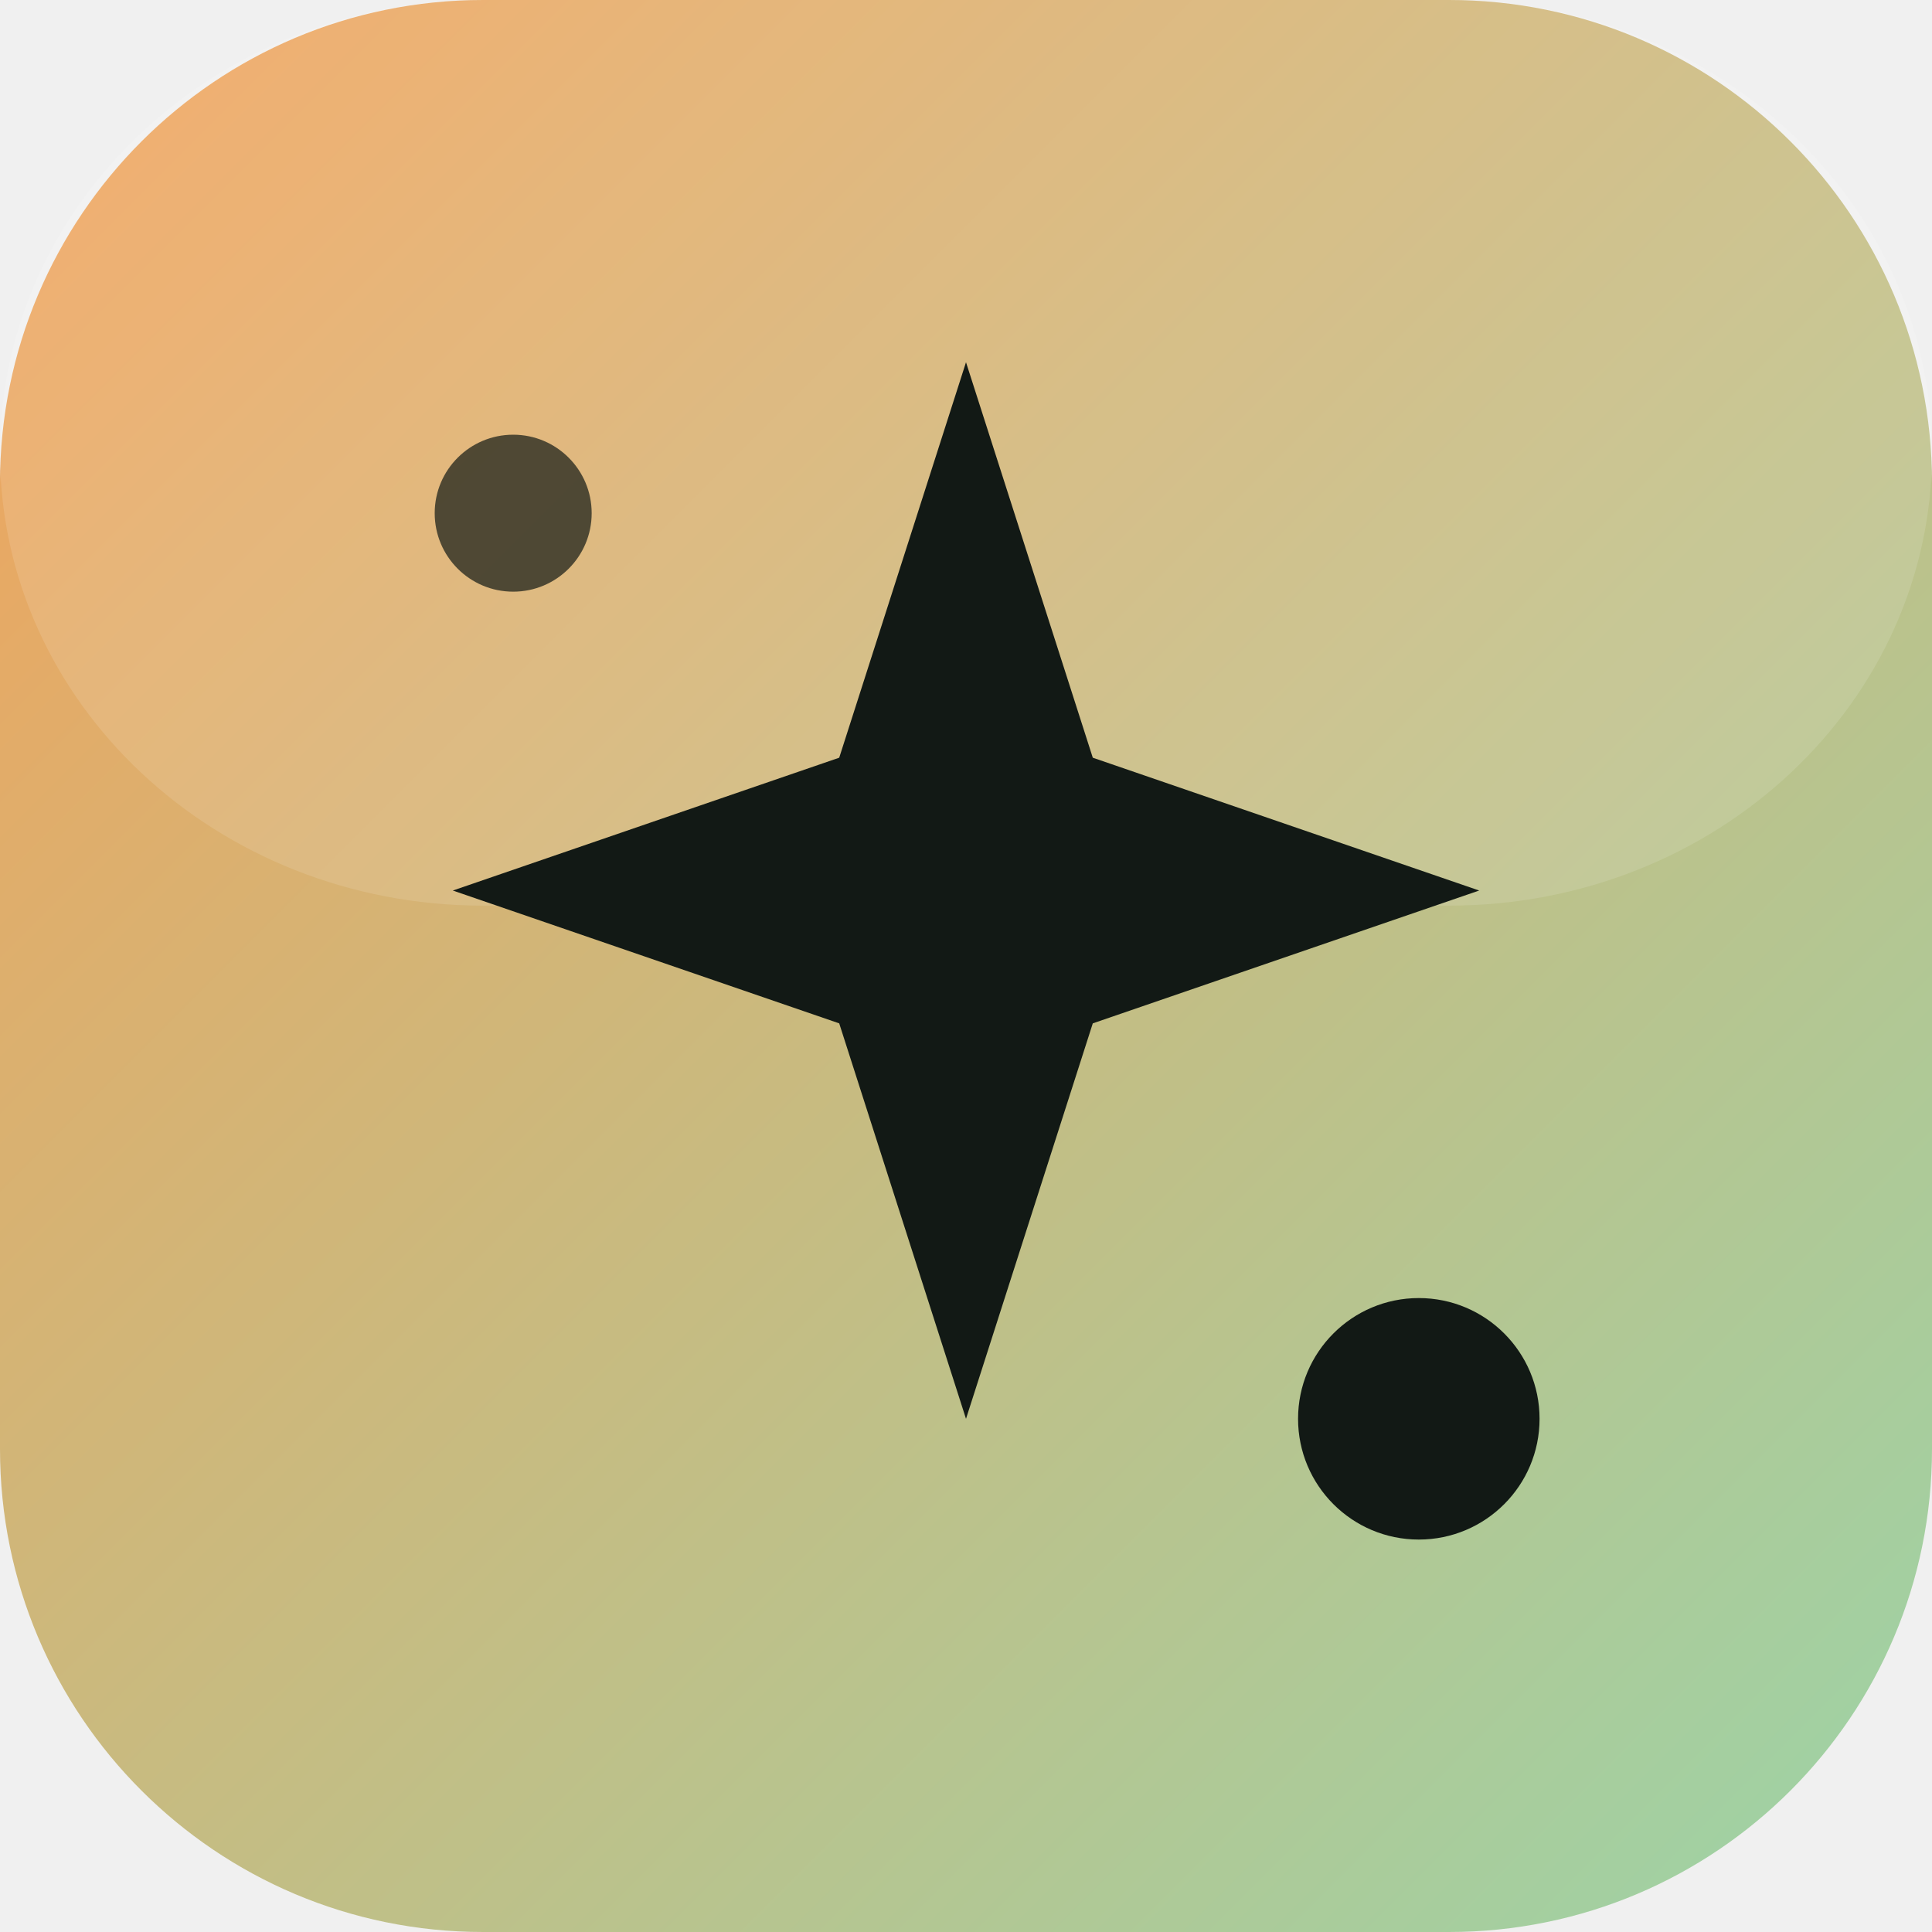
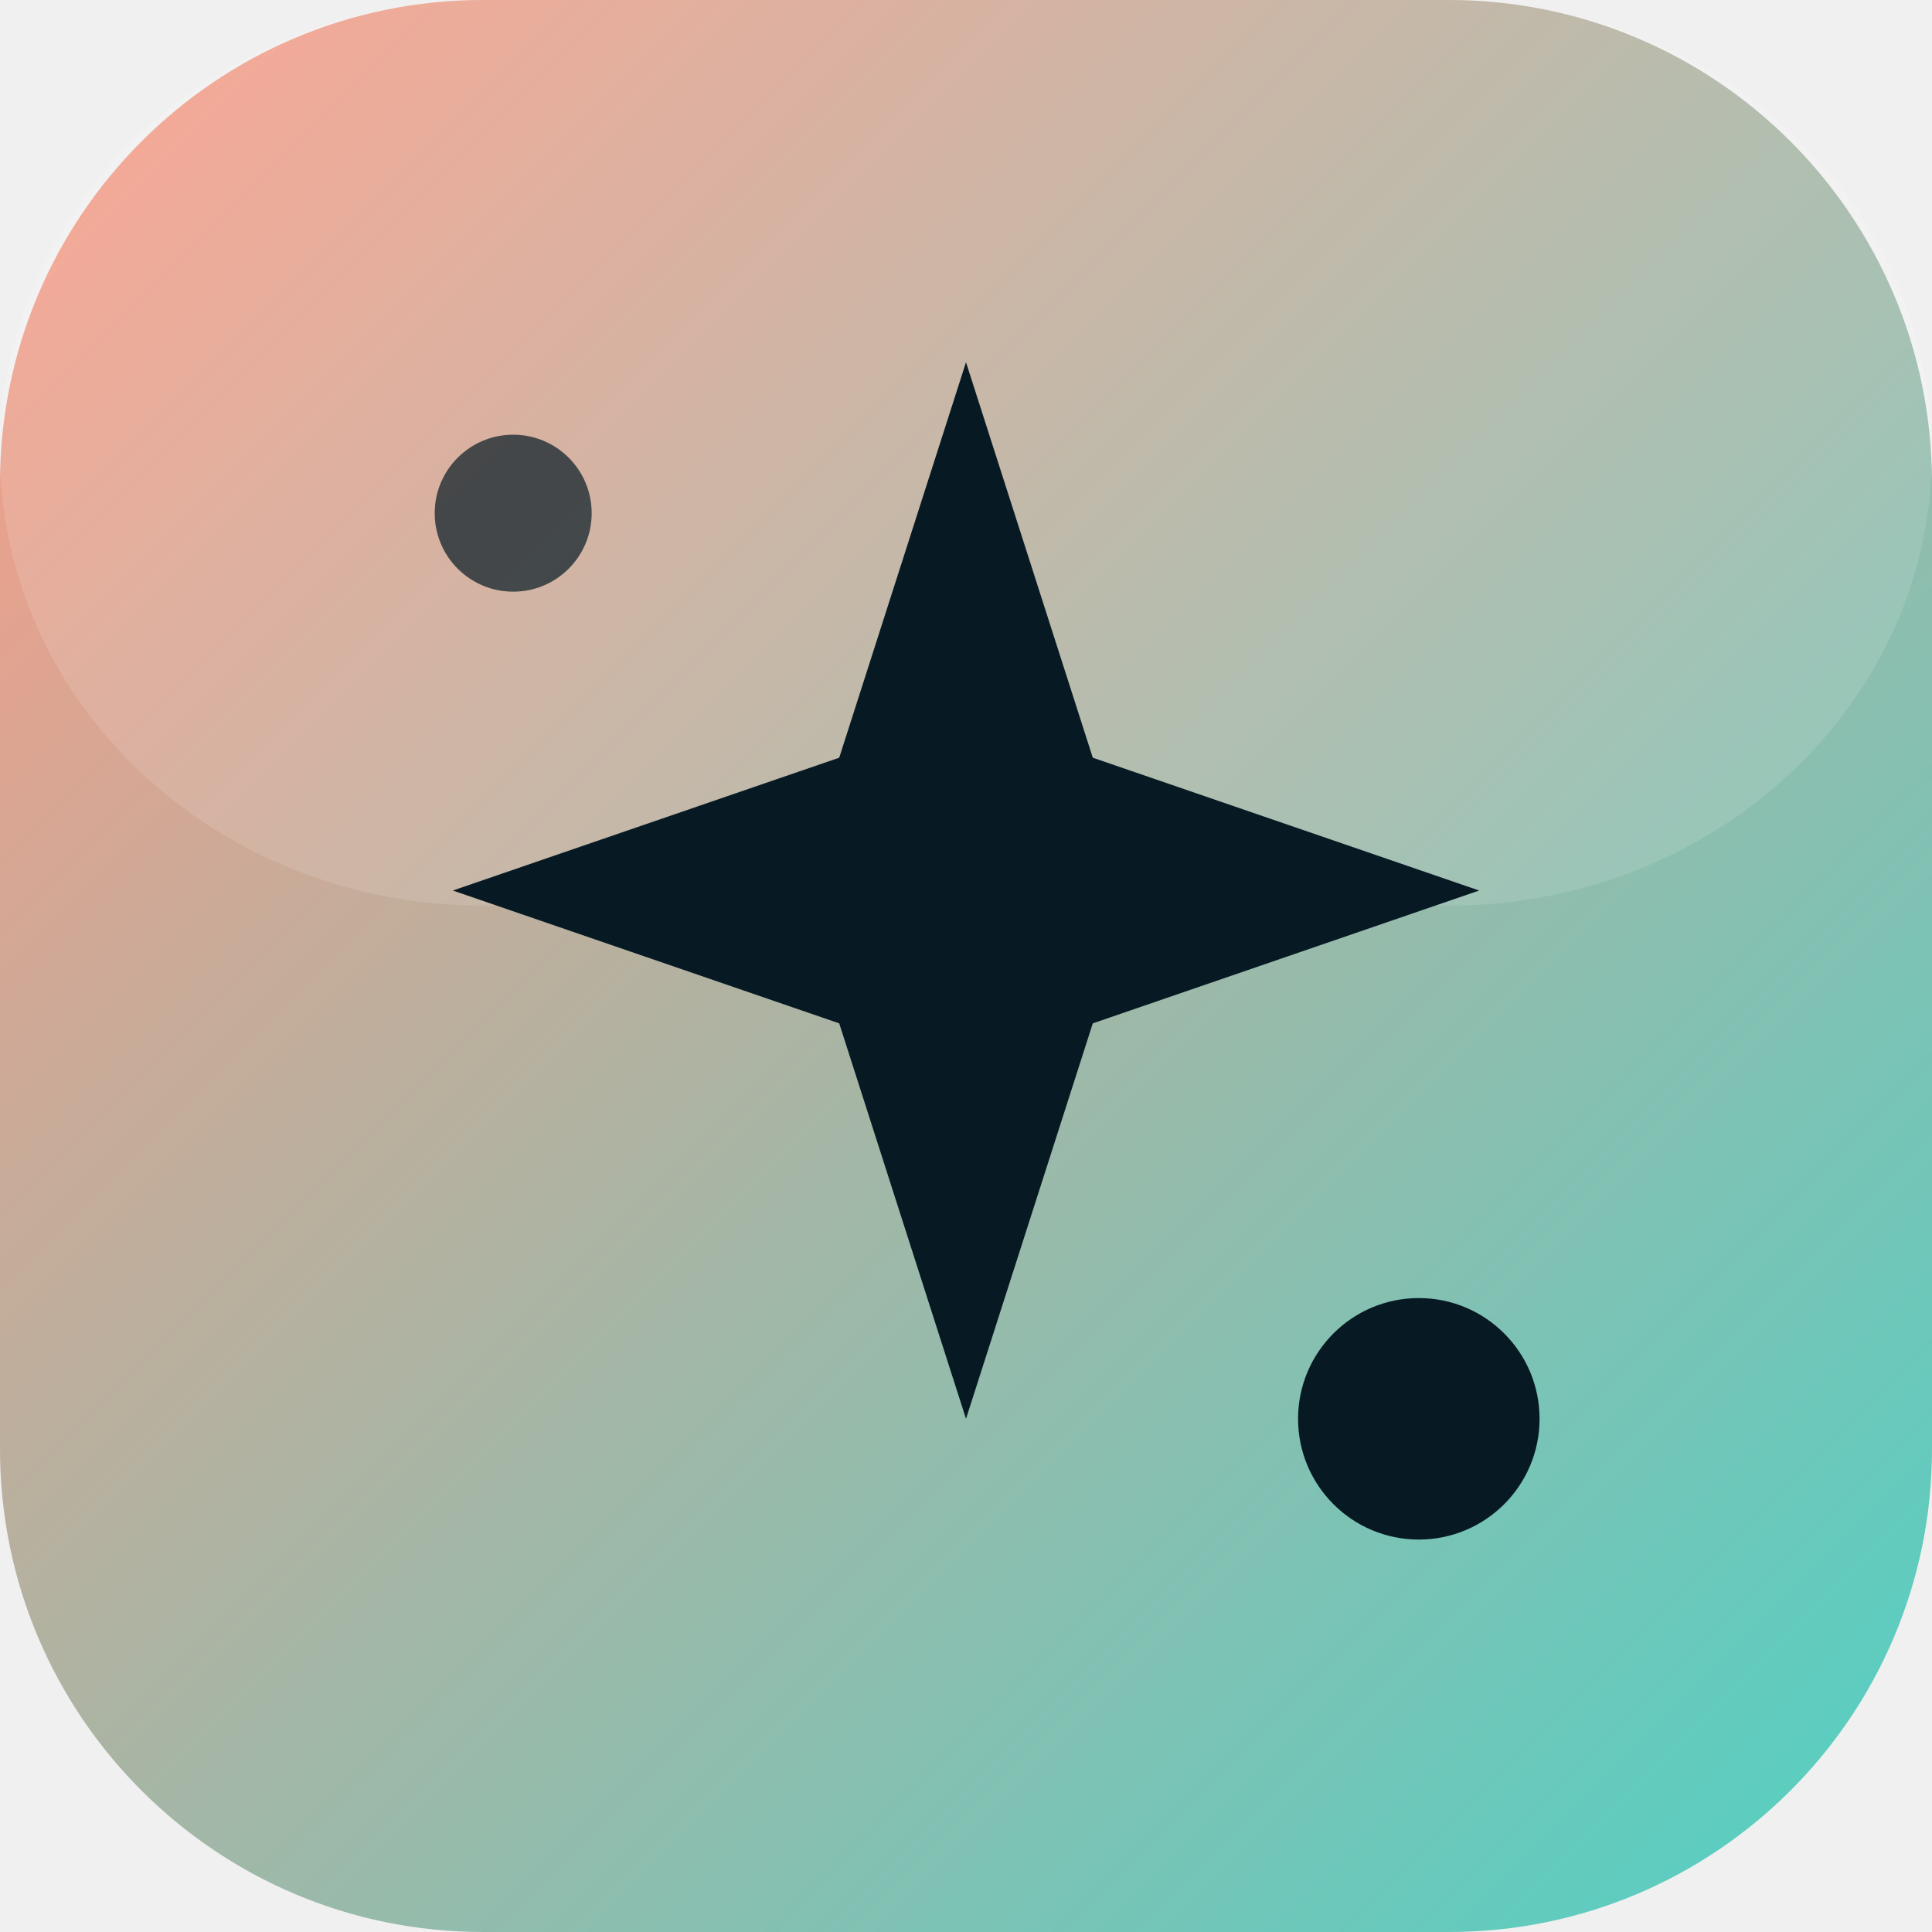
<svg xmlns="http://www.w3.org/2000/svg" viewBox="0 0 64 64" width="64" height="64">
  <defs>
    <linearGradient id="ada-g" x1="0" y1="0" x2="1" y2="1">
-       <stop offset="0" stop-color="#f4a259" />
-       <stop offset="1" stop-color="#9bd4a8" />
+       <stop offset="0" stop-color="#ff9a85" />
+       <stop offset="1" stop-color="#4fd1c5" />
    </linearGradient>
  </defs>
  <rect width="64" height="64" rx="16" fill="url(#ada-g)" />
  <rect width="64" height="30" rx="16" fill="#fff" fill-opacity="0.12" />
-   <path d="M32 12l4.2 13.1L49 29.5l-12.8 4.4L32 47l-4.2-13.1L15 29.5l12.8-4.4z" fill="#121915" />
-   <circle cx="47" cy="47" r="4" fill="#121915" />
-   <circle cx="17" cy="17" r="2.6" fill="#121915" fill-opacity="0.7" />
+   <path d="M32 12l4.2 13.1L49 29.5l-12.8 4.4L32 47l-4.2-13.1L15 29.5l12.8-4.4z" fill="#071a24" />
+   <circle cx="47" cy="47" r="4" fill="#071a24" />
+   <circle cx="17" cy="17" r="2.6" fill="#071a24" fill-opacity="0.7" />
</svg>
